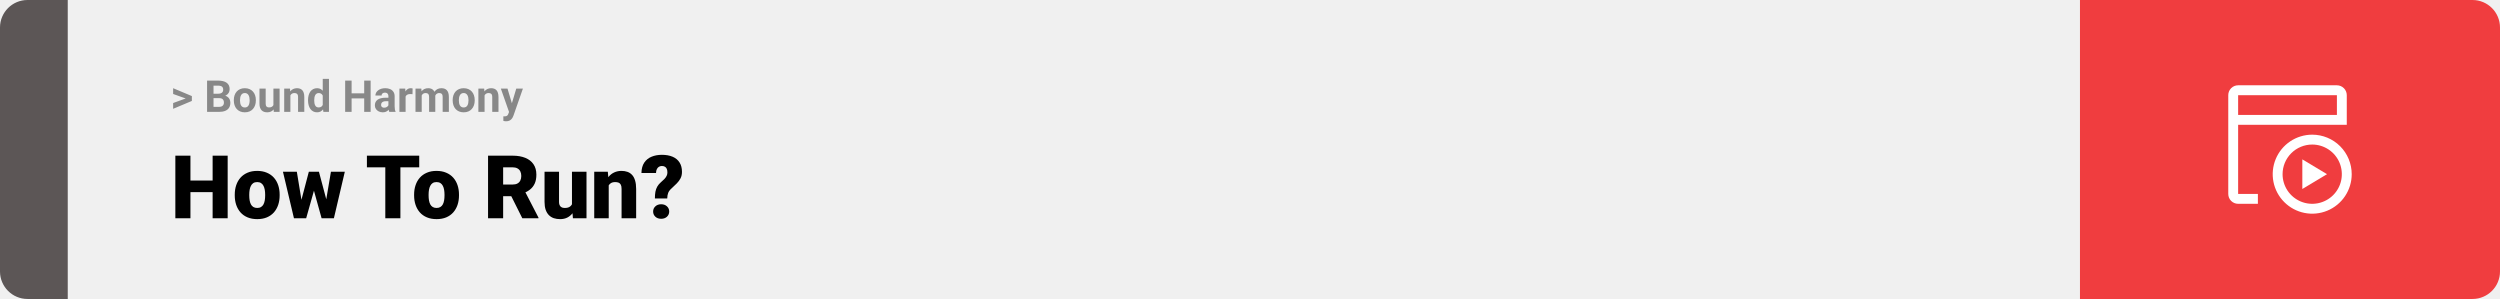
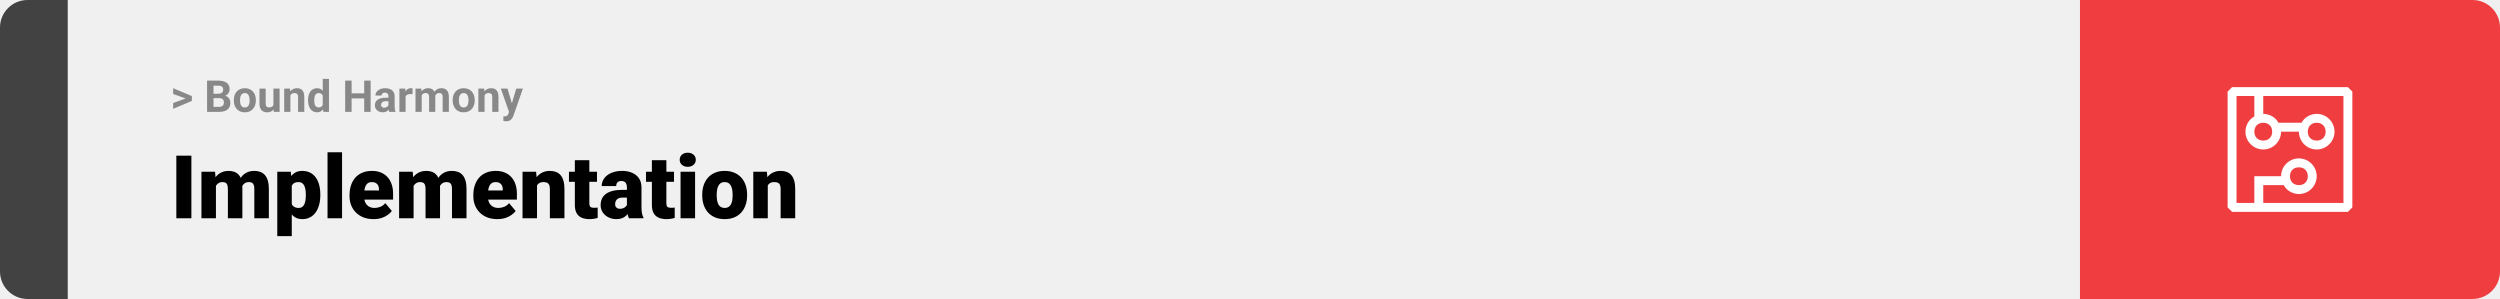
<svg xmlns="http://www.w3.org/2000/svg" width="1363" height="163" viewBox="0 0 1363 163" fill="none">
-   <path d="M0 15C0 6.716 6.716 0 15 0H37V163H15C6.716 163 0 156.284 0 148V15Z" fill="#5C5656" />
+   <path d="M0 15C0 6.716 6.716 0 15 0H37V163H15C6.716 163 0 156.284 0 148V15Z" fill="#424242" />
  <rect width="1097" height="163" transform="translate(37)" fill="#F0F0F0" />
  <path d="M101.906 53.922L94.394 51.238V48.086L104.602 52.375V54.637L101.906 53.922ZM94.394 56.172L101.918 53.43L104.602 52.785V55.035L94.394 59.324V56.172ZM119.578 53.512H115.195L115.172 51.098H118.852C119.5 51.098 120.031 51.016 120.445 50.852C120.859 50.68 121.168 50.434 121.371 50.113C121.582 49.785 121.688 49.387 121.688 48.918C121.688 48.387 121.586 47.957 121.383 47.629C121.188 47.301 120.879 47.062 120.457 46.914C120.043 46.766 119.508 46.691 118.852 46.691H116.414V61H112.898V43.938H118.852C119.844 43.938 120.73 44.031 121.512 44.219C122.301 44.406 122.969 44.691 123.516 45.074C124.062 45.457 124.48 45.941 124.77 46.527C125.059 47.105 125.203 47.793 125.203 48.59C125.203 49.293 125.043 49.941 124.723 50.535C124.41 51.129 123.914 51.613 123.234 51.988C122.562 52.363 121.684 52.57 120.598 52.609L119.578 53.512ZM119.426 61H114.234L115.605 58.258H119.426C120.043 58.258 120.547 58.16 120.938 57.965C121.328 57.762 121.617 57.488 121.805 57.145C121.992 56.801 122.086 56.406 122.086 55.961C122.086 55.461 122 55.027 121.828 54.66C121.664 54.293 121.398 54.012 121.031 53.816C120.664 53.613 120.18 53.512 119.578 53.512H116.191L116.215 51.098H120.434L121.242 52.047C122.281 52.031 123.117 52.215 123.75 52.598C124.391 52.973 124.855 53.461 125.145 54.062C125.441 54.664 125.59 55.309 125.59 55.996C125.59 57.09 125.352 58.012 124.875 58.762C124.398 59.504 123.699 60.062 122.777 60.438C121.863 60.812 120.746 61 119.426 61ZM127.477 54.789V54.543C127.477 53.613 127.609 52.758 127.875 51.977C128.141 51.188 128.527 50.504 129.035 49.926C129.543 49.348 130.168 48.898 130.91 48.578C131.652 48.25 132.504 48.086 133.465 48.086C134.426 48.086 135.281 48.25 136.031 48.578C136.781 48.898 137.41 49.348 137.918 49.926C138.434 50.504 138.824 51.188 139.09 51.977C139.355 52.758 139.488 53.613 139.488 54.543V54.789C139.488 55.711 139.355 56.566 139.09 57.355C138.824 58.137 138.434 58.82 137.918 59.406C137.41 59.984 136.785 60.434 136.043 60.754C135.301 61.074 134.449 61.234 133.488 61.234C132.527 61.234 131.672 61.074 130.922 60.754C130.18 60.434 129.551 59.984 129.035 59.406C128.527 58.82 128.141 58.137 127.875 57.355C127.609 56.566 127.477 55.711 127.477 54.789ZM130.852 54.543V54.789C130.852 55.32 130.898 55.816 130.992 56.277C131.086 56.738 131.234 57.145 131.438 57.496C131.648 57.84 131.922 58.109 132.258 58.305C132.594 58.5 133.004 58.598 133.488 58.598C133.957 58.598 134.359 58.5 134.695 58.305C135.031 58.109 135.301 57.84 135.504 57.496C135.707 57.145 135.855 56.738 135.949 56.277C136.051 55.816 136.102 55.32 136.102 54.789V54.543C136.102 54.027 136.051 53.543 135.949 53.09C135.855 52.629 135.703 52.223 135.492 51.871C135.289 51.512 135.02 51.23 134.684 51.027C134.348 50.824 133.941 50.723 133.465 50.723C132.988 50.723 132.582 50.824 132.246 51.027C131.918 51.23 131.648 51.512 131.438 51.871C131.234 52.223 131.086 52.629 130.992 53.09C130.898 53.543 130.852 54.027 130.852 54.543ZM149.062 57.965V48.32H152.438V61H149.262L149.062 57.965ZM149.438 55.363L150.434 55.34C150.434 56.184 150.336 56.969 150.141 57.695C149.945 58.414 149.652 59.039 149.262 59.57C148.871 60.094 148.379 60.504 147.785 60.801C147.191 61.09 146.492 61.234 145.688 61.234C145.07 61.234 144.5 61.148 143.977 60.977C143.461 60.797 143.016 60.52 142.641 60.145C142.273 59.762 141.984 59.273 141.773 58.68C141.57 58.078 141.469 57.355 141.469 56.512V48.32H144.844V56.535C144.844 56.91 144.887 57.227 144.973 57.484C145.066 57.742 145.195 57.953 145.359 58.117C145.523 58.281 145.715 58.398 145.934 58.469C146.16 58.539 146.41 58.574 146.684 58.574C147.379 58.574 147.926 58.434 148.324 58.152C148.73 57.871 149.016 57.488 149.18 57.004C149.352 56.512 149.438 55.965 149.438 55.363ZM158.32 51.027V61H154.945V48.32H158.109L158.32 51.027ZM157.828 54.215H156.914C156.914 53.277 157.035 52.434 157.277 51.684C157.52 50.926 157.859 50.281 158.297 49.75C158.734 49.211 159.254 48.801 159.855 48.52C160.465 48.23 161.145 48.086 161.895 48.086C162.488 48.086 163.031 48.172 163.523 48.344C164.016 48.516 164.438 48.789 164.789 49.164C165.148 49.539 165.422 50.035 165.609 50.652C165.805 51.27 165.902 52.023 165.902 52.914V61H162.504V52.902C162.504 52.34 162.426 51.902 162.27 51.59C162.113 51.277 161.883 51.059 161.578 50.934C161.281 50.801 160.914 50.734 160.477 50.734C160.023 50.734 159.629 50.824 159.293 51.004C158.965 51.184 158.691 51.434 158.473 51.754C158.262 52.066 158.102 52.434 157.992 52.855C157.883 53.277 157.828 53.73 157.828 54.215ZM175.957 58.234V43H179.355V61H176.297L175.957 58.234ZM167.941 54.812V54.566C167.941 53.598 168.051 52.719 168.27 51.93C168.488 51.133 168.809 50.449 169.23 49.879C169.652 49.309 170.172 48.867 170.789 48.555C171.406 48.242 172.109 48.086 172.898 48.086C173.641 48.086 174.289 48.242 174.844 48.555C175.406 48.867 175.883 49.312 176.273 49.891C176.672 50.461 176.992 51.137 177.234 51.918C177.477 52.691 177.652 53.539 177.762 54.461V55C177.652 55.883 177.477 56.703 177.234 57.461C176.992 58.219 176.672 58.883 176.273 59.453C175.883 60.016 175.406 60.453 174.844 60.766C174.281 61.078 173.625 61.234 172.875 61.234C172.086 61.234 171.383 61.074 170.766 60.754C170.156 60.434 169.641 59.984 169.219 59.406C168.805 58.828 168.488 58.148 168.27 57.367C168.051 56.586 167.941 55.734 167.941 54.812ZM171.316 54.566V54.812C171.316 55.336 171.355 55.824 171.434 56.277C171.52 56.73 171.656 57.133 171.844 57.484C172.039 57.828 172.289 58.098 172.594 58.293C172.906 58.48 173.285 58.574 173.73 58.574C174.309 58.574 174.785 58.445 175.16 58.188C175.535 57.922 175.82 57.559 176.016 57.098C176.219 56.637 176.336 56.105 176.367 55.504V53.969C176.344 53.477 176.273 53.035 176.156 52.645C176.047 52.246 175.883 51.906 175.664 51.625C175.453 51.344 175.188 51.125 174.867 50.969C174.555 50.812 174.184 50.734 173.754 50.734C173.316 50.734 172.941 50.836 172.629 51.039C172.316 51.234 172.062 51.504 171.867 51.848C171.68 52.191 171.539 52.598 171.445 53.066C171.359 53.527 171.316 54.027 171.316 54.566ZM199.559 50.887V53.629H190.652V50.887H199.559ZM191.695 43.938V61H188.18V43.938H191.695ZM202.066 43.938V61H198.562V43.938H202.066ZM211.758 58.141V52.492C211.758 52.086 211.691 51.738 211.559 51.449C211.426 51.152 211.219 50.922 210.938 50.758C210.664 50.594 210.309 50.512 209.871 50.512C209.496 50.512 209.172 50.578 208.898 50.711C208.625 50.836 208.414 51.02 208.266 51.262C208.117 51.496 208.043 51.773 208.043 52.094H204.668C204.668 51.555 204.793 51.043 205.043 50.559C205.293 50.074 205.656 49.648 206.133 49.281C206.609 48.906 207.176 48.613 207.832 48.402C208.496 48.191 209.238 48.086 210.059 48.086C211.043 48.086 211.918 48.25 212.684 48.578C213.449 48.906 214.051 49.398 214.488 50.055C214.934 50.711 215.156 51.531 215.156 52.516V57.941C215.156 58.637 215.199 59.207 215.285 59.652C215.371 60.09 215.496 60.473 215.66 60.801V61H212.25C212.086 60.656 211.961 60.227 211.875 59.711C211.797 59.188 211.758 58.664 211.758 58.141ZM212.203 53.277L212.227 55.188H210.34C209.895 55.188 209.508 55.238 209.18 55.34C208.852 55.441 208.582 55.586 208.371 55.773C208.16 55.953 208.004 56.164 207.902 56.406C207.809 56.648 207.762 56.914 207.762 57.203C207.762 57.492 207.828 57.754 207.961 57.988C208.094 58.215 208.285 58.395 208.535 58.527C208.785 58.652 209.078 58.715 209.414 58.715C209.922 58.715 210.363 58.613 210.738 58.41C211.113 58.207 211.402 57.957 211.605 57.66C211.816 57.363 211.926 57.082 211.934 56.816L212.824 58.246C212.699 58.566 212.527 58.898 212.309 59.242C212.098 59.586 211.828 59.91 211.5 60.215C211.172 60.512 210.777 60.758 210.316 60.953C209.855 61.141 209.309 61.234 208.676 61.234C207.871 61.234 207.141 61.074 206.484 60.754C205.836 60.426 205.32 59.977 204.938 59.406C204.562 58.828 204.375 58.172 204.375 57.438C204.375 56.773 204.5 56.184 204.75 55.668C205 55.152 205.367 54.719 205.852 54.367C206.344 54.008 206.957 53.738 207.691 53.559C208.426 53.371 209.277 53.277 210.246 53.277H212.203ZM221.133 51.086V61H217.758V48.32H220.934L221.133 51.086ZM224.953 48.238L224.895 51.367C224.73 51.344 224.531 51.324 224.297 51.309C224.07 51.285 223.863 51.273 223.676 51.273C223.199 51.273 222.785 51.336 222.434 51.461C222.09 51.578 221.801 51.754 221.566 51.988C221.34 52.223 221.168 52.508 221.051 52.844C220.941 53.18 220.879 53.562 220.863 53.992L220.184 53.781C220.184 52.961 220.266 52.207 220.43 51.52C220.594 50.824 220.832 50.219 221.145 49.703C221.465 49.188 221.855 48.789 222.316 48.508C222.777 48.227 223.305 48.086 223.898 48.086C224.086 48.086 224.277 48.102 224.473 48.133C224.668 48.156 224.828 48.191 224.953 48.238ZM229.922 50.945V61H226.535V48.32H229.711L229.922 50.945ZM229.453 54.215H228.516C228.516 53.332 228.621 52.52 228.832 51.777C229.051 51.027 229.367 50.379 229.781 49.832C230.203 49.277 230.723 48.848 231.34 48.543C231.957 48.238 232.672 48.086 233.484 48.086C234.047 48.086 234.562 48.172 235.031 48.344C235.5 48.508 235.902 48.77 236.238 49.129C236.582 49.48 236.848 49.941 237.035 50.512C237.223 51.074 237.316 51.75 237.316 52.539V61H233.941V52.914C233.941 52.336 233.863 51.891 233.707 51.578C233.551 51.266 233.328 51.047 233.039 50.922C232.758 50.797 232.418 50.734 232.02 50.734C231.582 50.734 231.199 50.824 230.871 51.004C230.551 51.184 230.285 51.434 230.074 51.754C229.863 52.066 229.707 52.434 229.605 52.855C229.504 53.277 229.453 53.73 229.453 54.215ZM237 53.828L235.793 53.98C235.793 53.152 235.895 52.383 236.098 51.672C236.309 50.961 236.617 50.336 237.023 49.797C237.438 49.258 237.949 48.84 238.559 48.543C239.168 48.238 239.871 48.086 240.668 48.086C241.277 48.086 241.832 48.176 242.332 48.355C242.832 48.527 243.258 48.805 243.609 49.188C243.969 49.562 244.242 50.055 244.43 50.664C244.625 51.273 244.723 52.02 244.723 52.902V61H241.336V52.902C241.336 52.316 241.258 51.871 241.102 51.566C240.953 51.254 240.734 51.039 240.445 50.922C240.164 50.797 239.828 50.734 239.438 50.734C239.031 50.734 238.676 50.816 238.371 50.98C238.066 51.137 237.812 51.355 237.609 51.637C237.406 51.918 237.254 52.246 237.152 52.621C237.051 52.988 237 53.391 237 53.828ZM246.797 54.789V54.543C246.797 53.613 246.93 52.758 247.195 51.977C247.461 51.188 247.848 50.504 248.355 49.926C248.863 49.348 249.488 48.898 250.23 48.578C250.973 48.25 251.824 48.086 252.785 48.086C253.746 48.086 254.602 48.25 255.352 48.578C256.102 48.898 256.73 49.348 257.238 49.926C257.754 50.504 258.145 51.188 258.41 51.977C258.676 52.758 258.809 53.613 258.809 54.543V54.789C258.809 55.711 258.676 56.566 258.41 57.355C258.145 58.137 257.754 58.82 257.238 59.406C256.73 59.984 256.105 60.434 255.363 60.754C254.621 61.074 253.77 61.234 252.809 61.234C251.848 61.234 250.992 61.074 250.242 60.754C249.5 60.434 248.871 59.984 248.355 59.406C247.848 58.82 247.461 58.137 247.195 57.355C246.93 56.566 246.797 55.711 246.797 54.789ZM250.172 54.543V54.789C250.172 55.32 250.219 55.816 250.312 56.277C250.406 56.738 250.555 57.145 250.758 57.496C250.969 57.84 251.242 58.109 251.578 58.305C251.914 58.5 252.324 58.598 252.809 58.598C253.277 58.598 253.68 58.5 254.016 58.305C254.352 58.109 254.621 57.84 254.824 57.496C255.027 57.145 255.176 56.738 255.27 56.277C255.371 55.816 255.422 55.32 255.422 54.789V54.543C255.422 54.027 255.371 53.543 255.27 53.09C255.176 52.629 255.023 52.223 254.812 51.871C254.609 51.512 254.34 51.23 254.004 51.027C253.668 50.824 253.262 50.723 252.785 50.723C252.309 50.723 251.902 50.824 251.566 51.027C251.238 51.23 250.969 51.512 250.758 51.871C250.555 52.223 250.406 52.629 250.312 53.09C250.219 53.543 250.172 54.027 250.172 54.543ZM264.188 51.027V61H260.812V48.32H263.977L264.188 51.027ZM263.695 54.215H262.781C262.781 53.277 262.902 52.434 263.145 51.684C263.387 50.926 263.727 50.281 264.164 49.75C264.602 49.211 265.121 48.801 265.723 48.52C266.332 48.23 267.012 48.086 267.762 48.086C268.355 48.086 268.898 48.172 269.391 48.344C269.883 48.516 270.305 48.789 270.656 49.164C271.016 49.539 271.289 50.035 271.477 50.652C271.672 51.27 271.77 52.023 271.77 52.914V61H268.371V52.902C268.371 52.34 268.293 51.902 268.137 51.59C267.98 51.277 267.75 51.059 267.445 50.934C267.148 50.801 266.781 50.734 266.344 50.734C265.891 50.734 265.496 50.824 265.16 51.004C264.832 51.184 264.559 51.434 264.34 51.754C264.129 52.066 263.969 52.434 263.859 52.855C263.75 53.277 263.695 53.73 263.695 54.215ZM278.098 59.57L281.461 48.32H285.082L279.984 62.91C279.875 63.23 279.727 63.574 279.539 63.941C279.359 64.309 279.113 64.656 278.801 64.984C278.496 65.32 278.109 65.594 277.641 65.805C277.18 66.016 276.613 66.121 275.941 66.121C275.621 66.121 275.359 66.102 275.156 66.062C274.953 66.023 274.711 65.969 274.43 65.898V63.426C274.516 63.426 274.605 63.426 274.699 63.426C274.793 63.434 274.883 63.438 274.969 63.438C275.414 63.438 275.777 63.387 276.059 63.285C276.34 63.184 276.566 63.027 276.738 62.816C276.91 62.613 277.047 62.348 277.148 62.02L278.098 59.57ZM276.691 48.32L279.445 57.508L279.926 61.082L277.629 61.328L273.07 48.32H276.691Z" fill="#888888" />
-   <path d="M118.594 98.422V104.75H101.086V98.422H118.594ZM103.828 84.875V119H95.602V84.875H103.828ZM124.125 84.875V119H115.922V84.875H124.125ZM127.992 106.578V106.086C127.992 104.227 128.258 102.516 128.789 100.953C129.32 99.375 130.102 98.008 131.133 96.852C132.164 95.695 133.438 94.797 134.953 94.156C136.469 93.5 138.219 93.172 140.203 93.172C142.203 93.172 143.961 93.5 145.477 94.156C147.008 94.797 148.289 95.695 149.32 96.852C150.352 98.008 151.133 99.375 151.664 100.953C152.195 102.516 152.461 104.227 152.461 106.086V106.578C152.461 108.422 152.195 110.133 151.664 111.711C151.133 113.273 150.352 114.641 149.32 115.812C148.289 116.969 147.016 117.867 145.5 118.508C143.984 119.148 142.234 119.469 140.25 119.469C138.266 119.469 136.508 119.148 134.977 118.508C133.445 117.867 132.164 116.969 131.133 115.812C130.102 114.641 129.32 113.273 128.789 111.711C128.258 110.133 127.992 108.422 127.992 106.578ZM135.891 106.086V106.578C135.891 107.531 135.961 108.422 136.102 109.25C136.242 110.078 136.477 110.805 136.805 111.43C137.133 112.039 137.578 112.516 138.141 112.859C138.703 113.203 139.406 113.375 140.25 113.375C141.078 113.375 141.766 113.203 142.312 112.859C142.875 112.516 143.32 112.039 143.648 111.43C143.977 110.805 144.211 110.078 144.352 109.25C144.492 108.422 144.562 107.531 144.562 106.578V106.086C144.562 105.164 144.492 104.297 144.352 103.484C144.211 102.656 143.977 101.93 143.648 101.305C143.32 100.664 142.875 100.164 142.312 99.805C141.75 99.445 141.047 99.266 140.203 99.266C139.375 99.266 138.68 99.445 138.117 99.805C137.57 100.164 137.133 100.664 136.805 101.305C136.477 101.93 136.242 102.656 136.102 103.484C135.961 104.297 135.891 105.164 135.891 106.086ZM163.688 111.453L168.375 93.641H173.32L171.562 102.57L166.922 119H162.961L163.688 111.453ZM161.836 93.641L164.742 111.312L165.07 119H160.266L154.266 93.641H161.836ZM177.492 110.938L180.422 93.641H187.992L182.039 119H177.234L177.492 110.938ZM173.883 93.641L178.617 111.406L179.344 119H175.336L170.789 102.617L169.102 93.641H173.883ZM218.297 84.875V119H210.07V84.875H218.297ZM228.562 84.875V91.227H200.039V84.875H228.562ZM225.773 106.578V106.086C225.773 104.227 226.039 102.516 226.57 100.953C227.102 99.375 227.883 98.008 228.914 96.852C229.945 95.695 231.219 94.797 232.734 94.156C234.25 93.5 236 93.172 237.984 93.172C239.984 93.172 241.742 93.5 243.258 94.156C244.789 94.797 246.07 95.695 247.102 96.852C248.133 98.008 248.914 99.375 249.445 100.953C249.977 102.516 250.242 104.227 250.242 106.086V106.578C250.242 108.422 249.977 110.133 249.445 111.711C248.914 113.273 248.133 114.641 247.102 115.812C246.07 116.969 244.797 117.867 243.281 118.508C241.766 119.148 240.016 119.469 238.031 119.469C236.047 119.469 234.289 119.148 232.758 118.508C231.227 117.867 229.945 116.969 228.914 115.812C227.883 114.641 227.102 113.273 226.57 111.711C226.039 110.133 225.773 108.422 225.773 106.578ZM233.672 106.086V106.578C233.672 107.531 233.742 108.422 233.883 109.25C234.023 110.078 234.258 110.805 234.586 111.43C234.914 112.039 235.359 112.516 235.922 112.859C236.484 113.203 237.188 113.375 238.031 113.375C238.859 113.375 239.547 113.203 240.094 112.859C240.656 112.516 241.102 112.039 241.43 111.43C241.758 110.805 241.992 110.078 242.133 109.25C242.273 108.422 242.344 107.531 242.344 106.578V106.086C242.344 105.164 242.273 104.297 242.133 103.484C241.992 102.656 241.758 101.93 241.43 101.305C241.102 100.664 240.656 100.164 240.094 99.805C239.531 99.445 238.828 99.266 237.984 99.266C237.156 99.266 236.461 99.445 235.898 99.805C235.352 100.164 234.914 100.664 234.586 101.305C234.258 101.93 234.023 102.656 233.883 103.484C233.742 104.297 233.672 105.164 233.672 106.086ZM266.086 84.875H279.516C282.141 84.875 284.422 85.266 286.359 86.047C288.297 86.828 289.789 87.984 290.836 89.516C291.898 91.047 292.43 92.938 292.43 95.188C292.43 97.141 292.125 98.773 291.516 100.086C290.906 101.398 290.055 102.484 288.961 103.344C287.883 104.188 286.625 104.883 285.188 105.43L282.492 106.953H271.219L271.172 100.602H279.516C280.562 100.602 281.43 100.414 282.117 100.039C282.805 99.664 283.32 99.133 283.664 98.445C284.023 97.742 284.203 96.906 284.203 95.938C284.203 94.953 284.023 94.109 283.664 93.406C283.305 92.703 282.773 92.164 282.07 91.789C281.383 91.414 280.531 91.227 279.516 91.227H274.312V119H266.086V84.875ZM284.766 119L277.219 103.906L285.938 103.859L293.578 118.648V119H284.766ZM311.836 112.836V93.641H319.758V119H312.352L311.836 112.836ZM312.586 107.68L314.648 107.633C314.648 109.336 314.445 110.914 314.039 112.367C313.633 113.805 313.031 115.055 312.234 116.117C311.453 117.18 310.484 118.008 309.328 118.602C308.188 119.18 306.867 119.469 305.367 119.469C304.117 119.469 302.969 119.297 301.922 118.953C300.891 118.594 300 118.039 299.25 117.289C298.5 116.523 297.914 115.547 297.492 114.359C297.086 113.156 296.883 111.719 296.883 110.047V93.641H304.781V110.094C304.781 110.656 304.852 111.141 304.992 111.547C305.133 111.953 305.336 112.297 305.602 112.578C305.867 112.844 306.195 113.047 306.586 113.188C306.992 113.312 307.453 113.375 307.969 113.375C309.156 113.375 310.086 113.125 310.758 112.625C311.43 112.125 311.898 111.445 312.164 110.586C312.445 109.727 312.586 108.758 312.586 107.68ZM331.875 99.055V119H323.977V93.641H331.383L331.875 99.055ZM330.938 105.453L329.086 105.5C329.086 103.562 329.32 101.836 329.789 100.32C330.258 98.789 330.922 97.492 331.781 96.43C332.641 95.367 333.664 94.562 334.852 94.016C336.055 93.453 337.391 93.172 338.859 93.172C340.031 93.172 341.102 93.344 342.07 93.688C343.055 94.031 343.898 94.586 344.602 95.352C345.32 96.117 345.867 97.133 346.242 98.398C346.633 99.648 346.828 101.195 346.828 103.039V119H338.883V103.016C338.883 102 338.742 101.227 338.461 100.695C338.18 100.148 337.773 99.773 337.242 99.57C336.711 99.367 336.062 99.266 335.297 99.266C334.484 99.266 333.797 99.422 333.234 99.734C332.672 100.047 332.219 100.484 331.875 101.047C331.547 101.594 331.305 102.242 331.148 102.992C331.008 103.742 330.938 104.562 330.938 105.453ZM363.773 108.195H357.047C357.047 106.82 357.141 105.609 357.328 104.562C357.531 103.5 357.875 102.547 358.359 101.703C358.844 100.859 359.5 100.078 360.328 99.359C361.062 98.75 361.695 98.164 362.227 97.602C362.758 97.039 363.164 96.469 363.445 95.891C363.727 95.312 363.867 94.695 363.867 94.039C363.867 93.227 363.75 92.562 363.516 92.047C363.297 91.531 362.961 91.148 362.508 90.898C362.07 90.633 361.516 90.5 360.844 90.5C360.297 90.5 359.781 90.633 359.297 90.898C358.828 91.164 358.445 91.578 358.148 92.141C357.852 92.688 357.688 93.414 357.656 94.32H349.711C349.758 91.992 350.273 90.102 351.258 88.648C352.258 87.18 353.586 86.109 355.242 85.438C356.914 84.75 358.781 84.406 360.844 84.406C363.125 84.406 365.086 84.758 366.727 85.461C368.367 86.164 369.625 87.211 370.5 88.602C371.375 89.977 371.812 91.672 371.812 93.688C371.812 95.031 371.555 96.203 371.039 97.203C370.539 98.188 369.859 99.109 369 99.969C368.156 100.812 367.211 101.719 366.164 102.688C365.258 103.484 364.641 104.297 364.312 105.125C363.984 105.938 363.805 106.961 363.773 108.195ZM356.086 115.32C356.086 114.195 356.492 113.258 357.305 112.508C358.117 111.742 359.172 111.359 360.469 111.359C361.766 111.359 362.82 111.742 363.633 112.508C364.445 113.258 364.852 114.195 364.852 115.32C364.852 116.445 364.445 117.391 363.633 118.156C362.82 118.906 361.766 119.281 360.469 119.281C359.172 119.281 358.117 118.906 357.305 118.156C356.492 117.391 356.086 116.445 356.086 115.32Z" fill="black" />
+   <path d="M104.344 84.875V119H96.141V84.875H104.344ZM117.727 99.008V119H109.828V93.641H117.234L117.727 99.008ZM116.766 105.453L114.961 105.5C114.961 103.719 115.172 102.078 115.594 100.578C116.016 99.078 116.641 97.773 117.469 96.664C118.297 95.555 119.312 94.695 120.516 94.086C121.734 93.477 123.141 93.172 124.734 93.172C125.844 93.172 126.852 93.344 127.758 93.688C128.664 94.016 129.445 94.539 130.102 95.258C130.758 95.961 131.258 96.883 131.602 98.023C131.961 99.148 132.141 100.5 132.141 102.078V119H124.242V103.086C124.242 102.008 124.117 101.195 123.867 100.648C123.633 100.102 123.289 99.734 122.836 99.547C122.383 99.359 121.828 99.266 121.172 99.266C120.484 99.266 119.867 99.422 119.32 99.734C118.773 100.047 118.305 100.484 117.914 101.047C117.539 101.594 117.25 102.242 117.047 102.992C116.859 103.742 116.766 104.562 116.766 105.453ZM131.25 105.453L129.047 105.5C129.047 103.719 129.242 102.078 129.633 100.578C130.039 99.078 130.641 97.773 131.438 96.664C132.25 95.555 133.258 94.695 134.461 94.086C135.664 93.477 137.062 93.172 138.656 93.172C139.812 93.172 140.875 93.344 141.844 93.688C142.812 94.031 143.648 94.586 144.352 95.352C145.055 96.117 145.602 97.133 145.992 98.398C146.383 99.648 146.578 101.195 146.578 103.039V119H138.656V103.039C138.656 101.992 138.531 101.203 138.281 100.672C138.047 100.125 137.703 99.758 137.25 99.57C136.797 99.367 136.258 99.266 135.633 99.266C134.883 99.266 134.234 99.422 133.688 99.734C133.141 100.047 132.68 100.484 132.305 101.047C131.945 101.594 131.68 102.242 131.508 102.992C131.336 103.742 131.25 104.562 131.25 105.453ZM159.07 98.516V128.75H151.172V93.641H158.531L159.07 98.516ZM174.633 106.016V106.508C174.633 108.352 174.422 110.062 174 111.641C173.578 113.219 172.953 114.594 172.125 115.766C171.297 116.938 170.266 117.852 169.031 118.508C167.812 119.148 166.398 119.469 164.789 119.469C163.273 119.469 161.969 119.133 160.875 118.461C159.781 117.789 158.867 116.859 158.133 115.672C157.398 114.484 156.805 113.125 156.352 111.594C155.898 110.062 155.539 108.445 155.273 106.742V106.109C155.539 104.281 155.898 102.586 156.352 101.023C156.805 99.445 157.398 98.07 158.133 96.898C158.867 95.727 159.773 94.812 160.852 94.156C161.945 93.5 163.25 93.172 164.766 93.172C166.375 93.172 167.789 93.477 169.008 94.086C170.242 94.695 171.273 95.57 172.102 96.711C172.945 97.836 173.578 99.188 174 100.766C174.422 102.344 174.633 104.094 174.633 106.016ZM166.734 106.508V106.016C166.734 105.031 166.664 104.133 166.523 103.32C166.383 102.492 166.156 101.773 165.844 101.164C165.547 100.555 165.148 100.086 164.648 99.758C164.148 99.43 163.531 99.266 162.797 99.266C161.953 99.266 161.242 99.398 160.664 99.664C160.102 99.914 159.648 100.305 159.305 100.836C158.977 101.352 158.742 102 158.602 102.781C158.477 103.547 158.422 104.445 158.438 105.477V107.398C158.406 108.586 158.523 109.633 158.789 110.539C159.055 111.43 159.516 112.125 160.172 112.625C160.828 113.125 161.719 113.375 162.844 113.375C163.594 113.375 164.219 113.203 164.719 112.859C165.219 112.5 165.617 112.008 165.914 111.383C166.211 110.742 166.422 110.008 166.547 109.18C166.672 108.352 166.734 107.461 166.734 106.508ZM186.492 83V119H178.57V83H186.492ZM203.648 119.469C201.586 119.469 199.742 119.148 198.117 118.508C196.492 117.852 195.117 116.953 193.992 115.812C192.883 114.672 192.031 113.359 191.438 111.875C190.859 110.391 190.57 108.82 190.57 107.164V106.273C190.57 104.414 190.828 102.695 191.344 101.117C191.859 99.523 192.625 98.133 193.641 96.945C194.656 95.758 195.93 94.836 197.461 94.18C198.992 93.508 200.773 93.172 202.805 93.172C204.602 93.172 206.211 93.461 207.633 94.039C209.055 94.617 210.258 95.445 211.242 96.523C212.242 97.602 213 98.906 213.516 100.438C214.047 101.969 214.312 103.688 214.312 105.594V108.805H193.594V103.859H206.602V103.25C206.617 102.406 206.469 101.688 206.156 101.094C205.859 100.5 205.422 100.047 204.844 99.734C204.266 99.422 203.562 99.266 202.734 99.266C201.875 99.266 201.164 99.453 200.602 99.828C200.055 100.203 199.625 100.719 199.312 101.375C199.016 102.016 198.805 102.758 198.68 103.602C198.555 104.445 198.492 105.336 198.492 106.273V107.164C198.492 108.102 198.617 108.953 198.867 109.719C199.133 110.484 199.508 111.141 199.992 111.688C200.492 112.219 201.086 112.633 201.773 112.93C202.477 113.227 203.273 113.375 204.164 113.375C205.242 113.375 206.305 113.172 207.352 112.766C208.398 112.359 209.297 111.688 210.047 110.75L213.633 115.016C213.117 115.75 212.383 116.461 211.43 117.148C210.492 117.836 209.367 118.398 208.055 118.836C206.742 119.258 205.273 119.469 203.648 119.469ZM225.492 99.008V119H217.594V93.641H225L225.492 99.008ZM224.531 105.453L222.727 105.5C222.727 103.719 222.938 102.078 223.359 100.578C223.781 99.078 224.406 97.773 225.234 96.664C226.062 95.555 227.078 94.695 228.281 94.086C229.5 93.477 230.906 93.172 232.5 93.172C233.609 93.172 234.617 93.344 235.523 93.688C236.43 94.016 237.211 94.539 237.867 95.258C238.523 95.961 239.023 96.883 239.367 98.023C239.727 99.148 239.906 100.5 239.906 102.078V119H232.008V103.086C232.008 102.008 231.883 101.195 231.633 100.648C231.398 100.102 231.055 99.734 230.602 99.547C230.148 99.359 229.594 99.266 228.938 99.266C228.25 99.266 227.633 99.422 227.086 99.734C226.539 100.047 226.07 100.484 225.68 101.047C225.305 101.594 225.016 102.242 224.812 102.992C224.625 103.742 224.531 104.562 224.531 105.453ZM239.016 105.453L236.812 105.5C236.812 103.719 237.008 102.078 237.398 100.578C237.805 99.078 238.406 97.773 239.203 96.664C240.016 95.555 241.023 94.695 242.227 94.086C243.43 93.477 244.828 93.172 246.422 93.172C247.578 93.172 248.641 93.344 249.609 93.688C250.578 94.031 251.414 94.586 252.117 95.352C252.82 96.117 253.367 97.133 253.758 98.398C254.148 99.648 254.344 101.195 254.344 103.039V119H246.422V103.039C246.422 101.992 246.297 101.203 246.047 100.672C245.812 100.125 245.469 99.758 245.016 99.57C244.562 99.367 244.023 99.266 243.398 99.266C242.648 99.266 242 99.422 241.453 99.734C240.906 100.047 240.445 100.484 240.07 101.047C239.711 101.594 239.445 102.242 239.273 102.992C239.102 103.742 239.016 104.562 239.016 105.453ZM271.148 119.469C269.086 119.469 267.242 119.148 265.617 118.508C263.992 117.852 262.617 116.953 261.492 115.812C260.383 114.672 259.531 113.359 258.938 111.875C258.359 110.391 258.07 108.82 258.07 107.164V106.273C258.07 104.414 258.328 102.695 258.844 101.117C259.359 99.523 260.125 98.133 261.141 96.945C262.156 95.758 263.43 94.836 264.961 94.18C266.492 93.508 268.273 93.172 270.305 93.172C272.102 93.172 273.711 93.461 275.133 94.039C276.555 94.617 277.758 95.445 278.742 96.523C279.742 97.602 280.5 98.906 281.016 100.438C281.547 101.969 281.812 103.688 281.812 105.594V108.805H261.094V103.859H274.102V103.25C274.117 102.406 273.969 101.688 273.656 101.094C273.359 100.5 272.922 100.047 272.344 99.734C271.766 99.422 271.062 99.266 270.234 99.266C269.375 99.266 268.664 99.453 268.102 99.828C267.555 100.203 267.125 100.719 266.812 101.375C266.516 102.016 266.305 102.758 266.18 103.602C266.055 104.445 265.992 105.336 265.992 106.273V107.164C265.992 108.102 266.117 108.953 266.367 109.719C266.633 110.484 267.008 111.141 267.492 111.688C267.992 112.219 268.586 112.633 269.273 112.93C269.977 113.227 270.773 113.375 271.664 113.375C272.742 113.375 273.805 113.172 274.852 112.766C275.898 112.359 276.797 111.688 277.547 110.75L281.133 115.016C280.617 115.75 279.883 116.461 278.93 117.148C277.992 117.836 276.867 118.398 275.555 118.836C274.242 119.258 272.773 119.469 271.148 119.469ZM292.781 99.055V119H284.883V93.641H292.289L292.781 99.055ZM291.844 105.453L289.992 105.5C289.992 103.562 290.227 101.836 290.695 100.32C291.164 98.789 291.828 97.492 292.688 96.43C293.547 95.367 294.57 94.562 295.758 94.016C296.961 93.453 298.297 93.172 299.766 93.172C300.938 93.172 302.008 93.344 302.977 93.688C303.961 94.031 304.805 94.586 305.508 95.352C306.227 96.117 306.773 97.133 307.148 98.398C307.539 99.648 307.734 101.195 307.734 103.039V119H299.789V103.016C299.789 102 299.648 101.227 299.367 100.695C299.086 100.148 298.68 99.773 298.148 99.57C297.617 99.367 296.969 99.266 296.203 99.266C295.391 99.266 294.703 99.422 294.141 99.734C293.578 100.047 293.125 100.484 292.781 101.047C292.453 101.594 292.211 102.242 292.055 102.992C291.914 103.742 291.844 104.562 291.844 105.453ZM325.477 93.641V99.125H310.195V93.641H325.477ZM313.406 87.336H321.305V110.727C321.305 111.398 321.383 111.922 321.539 112.297C321.695 112.656 321.961 112.914 322.336 113.07C322.727 113.211 323.242 113.281 323.883 113.281C324.336 113.281 324.711 113.273 325.008 113.258C325.305 113.227 325.586 113.188 325.852 113.141V118.789C325.18 119.008 324.477 119.172 323.742 119.281C323.008 119.406 322.227 119.469 321.398 119.469C319.711 119.469 318.266 119.203 317.062 118.672C315.875 118.141 314.969 117.305 314.344 116.164C313.719 115.023 313.406 113.539 313.406 111.711V87.336ZM341.789 112.625V102.172C341.789 101.453 341.688 100.836 341.484 100.32C341.281 99.805 340.961 99.406 340.523 99.125C340.086 98.828 339.5 98.68 338.766 98.68C338.172 98.68 337.664 98.781 337.242 98.984C336.82 99.188 336.5 99.492 336.281 99.898C336.062 100.305 335.953 100.82 335.953 101.445H328.055C328.055 100.273 328.312 99.188 328.828 98.188C329.359 97.172 330.109 96.289 331.078 95.539C332.062 94.789 333.234 94.211 334.594 93.805C335.969 93.383 337.5 93.172 339.188 93.172C341.203 93.172 343 93.508 344.578 94.18C346.172 94.852 347.43 95.859 348.352 97.203C349.273 98.531 349.734 100.203 349.734 102.219V112.602C349.734 114.258 349.828 115.516 350.016 116.375C350.203 117.219 350.469 117.961 350.812 118.602V119H342.891C342.516 118.219 342.234 117.266 342.047 116.141C341.875 115 341.789 113.828 341.789 112.625ZM342.75 103.508L342.797 107.727H339.305C338.57 107.727 337.945 107.828 337.43 108.031C336.93 108.234 336.523 108.516 336.211 108.875C335.914 109.219 335.695 109.609 335.555 110.047C335.43 110.484 335.367 110.945 335.367 111.43C335.367 111.898 335.477 112.32 335.695 112.695C335.93 113.055 336.242 113.336 336.633 113.539C337.023 113.742 337.461 113.844 337.945 113.844C338.82 113.844 339.562 113.68 340.172 113.352C340.797 113.008 341.273 112.594 341.602 112.109C341.93 111.625 342.094 111.172 342.094 110.75L343.828 113.984C343.516 114.609 343.156 115.242 342.75 115.883C342.359 116.523 341.867 117.117 341.273 117.664C340.695 118.195 339.984 118.633 339.141 118.977C338.297 119.305 337.273 119.469 336.07 119.469C334.508 119.469 333.07 119.148 331.758 118.508C330.461 117.867 329.422 116.977 328.641 115.836C327.859 114.68 327.469 113.352 327.469 111.852C327.469 110.539 327.703 109.367 328.172 108.336C328.656 107.305 329.383 106.43 330.352 105.711C331.32 104.992 332.555 104.445 334.055 104.07C335.555 103.695 337.32 103.508 339.352 103.508H342.75ZM367.477 93.641V99.125H352.195V93.641H367.477ZM355.406 87.336H363.305V110.727C363.305 111.398 363.383 111.922 363.539 112.297C363.695 112.656 363.961 112.914 364.336 113.07C364.727 113.211 365.242 113.281 365.883 113.281C366.336 113.281 366.711 113.273 367.008 113.258C367.305 113.227 367.586 113.188 367.852 113.141V118.789C367.18 119.008 366.477 119.172 365.742 119.281C365.008 119.406 364.227 119.469 363.398 119.469C361.711 119.469 360.266 119.203 359.062 118.672C357.875 118.141 356.969 117.305 356.344 116.164C355.719 115.023 355.406 113.539 355.406 111.711V87.336ZM378.961 93.641V119H371.039V93.641H378.961ZM370.57 87.102C370.57 85.977 370.977 85.055 371.789 84.336C372.602 83.617 373.656 83.258 374.953 83.258C376.25 83.258 377.305 83.617 378.117 84.336C378.93 85.055 379.336 85.977 379.336 87.102C379.336 88.227 378.93 89.148 378.117 89.867C377.305 90.586 376.25 90.945 374.953 90.945C373.656 90.945 372.602 90.586 371.789 89.867C370.977 89.148 370.57 88.227 370.57 87.102ZM382.852 106.578V106.086C382.852 104.227 383.117 102.516 383.648 100.953C384.18 99.375 384.961 98.008 385.992 96.852C387.023 95.695 388.297 94.797 389.812 94.156C391.328 93.5 393.078 93.172 395.062 93.172C397.062 93.172 398.82 93.5 400.336 94.156C401.867 94.797 403.148 95.695 404.18 96.852C405.211 98.008 405.992 99.375 406.523 100.953C407.055 102.516 407.32 104.227 407.32 106.086V106.578C407.32 108.422 407.055 110.133 406.523 111.711C405.992 113.273 405.211 114.641 404.18 115.812C403.148 116.969 401.875 117.867 400.359 118.508C398.844 119.148 397.094 119.469 395.109 119.469C393.125 119.469 391.367 119.148 389.836 118.508C388.305 117.867 387.023 116.969 385.992 115.812C384.961 114.641 384.18 113.273 383.648 111.711C383.117 110.133 382.852 108.422 382.852 106.578ZM390.75 106.086V106.578C390.75 107.531 390.82 108.422 390.961 109.25C391.102 110.078 391.336 110.805 391.664 111.43C391.992 112.039 392.438 112.516 393 112.859C393.562 113.203 394.266 113.375 395.109 113.375C395.938 113.375 396.625 113.203 397.172 112.859C397.734 112.516 398.18 112.039 398.508 111.43C398.836 110.805 399.07 110.078 399.211 109.25C399.352 108.422 399.422 107.531 399.422 106.578V106.086C399.422 105.164 399.352 104.297 399.211 103.484C399.07 102.656 398.836 101.93 398.508 101.305C398.18 100.664 397.734 100.164 397.172 99.805C396.609 99.445 395.906 99.266 395.062 99.266C394.234 99.266 393.539 99.445 392.977 99.805C392.43 100.164 391.992 100.664 391.664 101.305C391.336 101.93 391.102 102.656 390.961 103.484C390.82 104.297 390.75 105.164 390.75 106.086ZM418.594 99.055V119H410.695V93.641H418.102L418.594 99.055ZM417.656 105.453L415.805 105.5C415.805 103.562 416.039 101.836 416.508 100.32C416.977 98.789 417.641 97.492 418.5 96.43C419.359 95.367 420.383 94.562 421.57 94.016C422.773 93.453 424.109 93.172 425.578 93.172C426.75 93.172 427.82 93.344 428.789 93.688C429.773 94.031 430.617 94.586 431.32 95.352C432.039 96.117 432.586 97.133 432.961 98.398C433.352 99.648 433.547 101.195 433.547 103.039V119H425.602V103.016C425.602 102 425.461 101.227 425.18 100.695C424.898 100.148 424.492 99.773 423.961 99.57C423.43 99.367 422.781 99.266 422.016 99.266C421.203 99.266 420.516 99.422 419.953 99.734C419.391 100.047 418.938 100.484 418.594 101.047C418.266 101.594 418.023 102.242 417.867 102.992C417.727 103.742 417.656 104.562 417.656 105.453Z" fill="black" />
  <path d="M1134 0H1348C1356.28 0 1363 6.716 1363 15V148C1363 156.284 1356.28 163 1348 163H1134V0Z" fill="#F03D3F" />
-   <path d="M1260.62 78.808C1263.81 78.808 1266.93 79.755 1269.59 81.53C1272.25 83.305 1274.32 85.828 1275.54 88.78C1276.76 91.731 1277.08 94.98 1276.46 98.113C1275.84 101.247 1274.3 104.125 1272.04 106.384C1269.78 108.643 1266.9 110.182 1263.77 110.805C1260.63 111.428 1257.39 111.108 1254.43 109.886C1251.48 108.663 1248.96 106.593 1247.18 103.936C1245.41 101.28 1244.46 98.156 1244.46 94.962C1244.46 90.677 1246.16 86.569 1249.19 83.539C1252.22 80.51 1256.33 78.808 1260.62 78.808ZM1260.62 73.423C1256.36 73.423 1252.19 74.686 1248.65 77.053C1245.11 79.42 1242.35 82.784 1240.72 86.719C1239.09 90.655 1238.66 94.986 1239.49 99.164C1240.32 103.342 1242.37 107.179 1245.39 110.192C1248.4 113.204 1252.24 115.255 1256.41 116.086C1260.59 116.917 1264.92 116.491 1268.86 114.861C1272.79 113.23 1276.16 110.47 1278.52 106.928C1280.89 103.386 1282.15 99.222 1282.15 94.962C1282.15 89.249 1279.88 83.771 1275.85 79.732C1271.81 75.692 1266.33 73.423 1260.62 73.423Z" fill="white" />
-   <path d="M1274.08 46.5H1220.23C1218.8 46.5 1217.43 47.067 1216.42 48.077C1215.41 49.087 1214.85 50.456 1214.85 51.885V105.731C1214.85 107.159 1215.41 108.528 1216.42 109.538C1217.43 110.548 1218.8 111.115 1220.23 111.115H1231V105.731H1220.23V68.038H1279.46V51.885C1279.46 50.456 1278.89 49.087 1277.88 48.077C1276.87 47.067 1275.5 46.5 1274.08 46.5ZM1220.23 62.654V51.885H1274.08V62.654H1220.23Z" fill="white" />
-   <path d="M1255.23 86.885V103.039L1268.69 94.962L1255.23 86.885Z" fill="white" />
+   <path d="M1280.07 47.5H1216.93L1214.5 49.929V113.071L1216.93 115.5H1280.07L1282.5 113.071V49.929L1280.07 47.5ZM1277.64 110.643H1233.93V100.929H1245.1C1246.56 103.843 1249.96 105.786 1253.36 105.786C1258.7 105.786 1263.07 101.414 1263.07 96.071C1263.07 90.729 1258.7 86.357 1253.36 86.357C1248.01 86.357 1243.64 90.729 1243.64 96.071H1229.07V110.643H1219.36V52.357H1229.07V63.529C1226.16 64.986 1224.21 68.386 1224.21 71.786C1224.21 77.129 1228.59 81.5 1233.93 81.5C1239.27 81.5 1243.64 77.129 1243.64 71.786H1253.36C1253.36 77.129 1257.73 81.5 1263.07 81.5C1268.41 81.5 1272.79 77.129 1272.79 71.786C1272.79 66.443 1268.41 62.071 1263.07 62.071C1259.67 62.071 1256.27 64.014 1254.81 66.929H1242.19C1240.73 64.014 1237.33 62.071 1233.93 62.071V52.357H1277.64V110.643ZM1248.5 96.071C1248.5 93.157 1250.44 91.214 1253.36 91.214C1256.27 91.214 1258.21 93.157 1258.21 96.071C1258.21 98.986 1256.27 100.929 1253.36 100.929C1250.44 100.929 1248.5 98.986 1248.5 96.071ZM1233.93 66.929C1236.84 66.929 1238.79 68.871 1238.79 71.786C1238.79 74.7 1236.84 76.643 1233.93 76.643C1231.01 76.643 1229.07 74.7 1229.07 71.786C1229.07 68.871 1231.01 66.929 1233.93 66.929ZM1263.07 66.929C1265.99 66.929 1267.93 68.871 1267.93 71.786C1267.93 74.7 1265.99 76.643 1263.07 76.643C1260.16 76.643 1258.21 74.7 1258.21 71.786C1258.21 68.871 1260.16 66.929 1263.07 66.929Z" fill="white" />
</svg>
